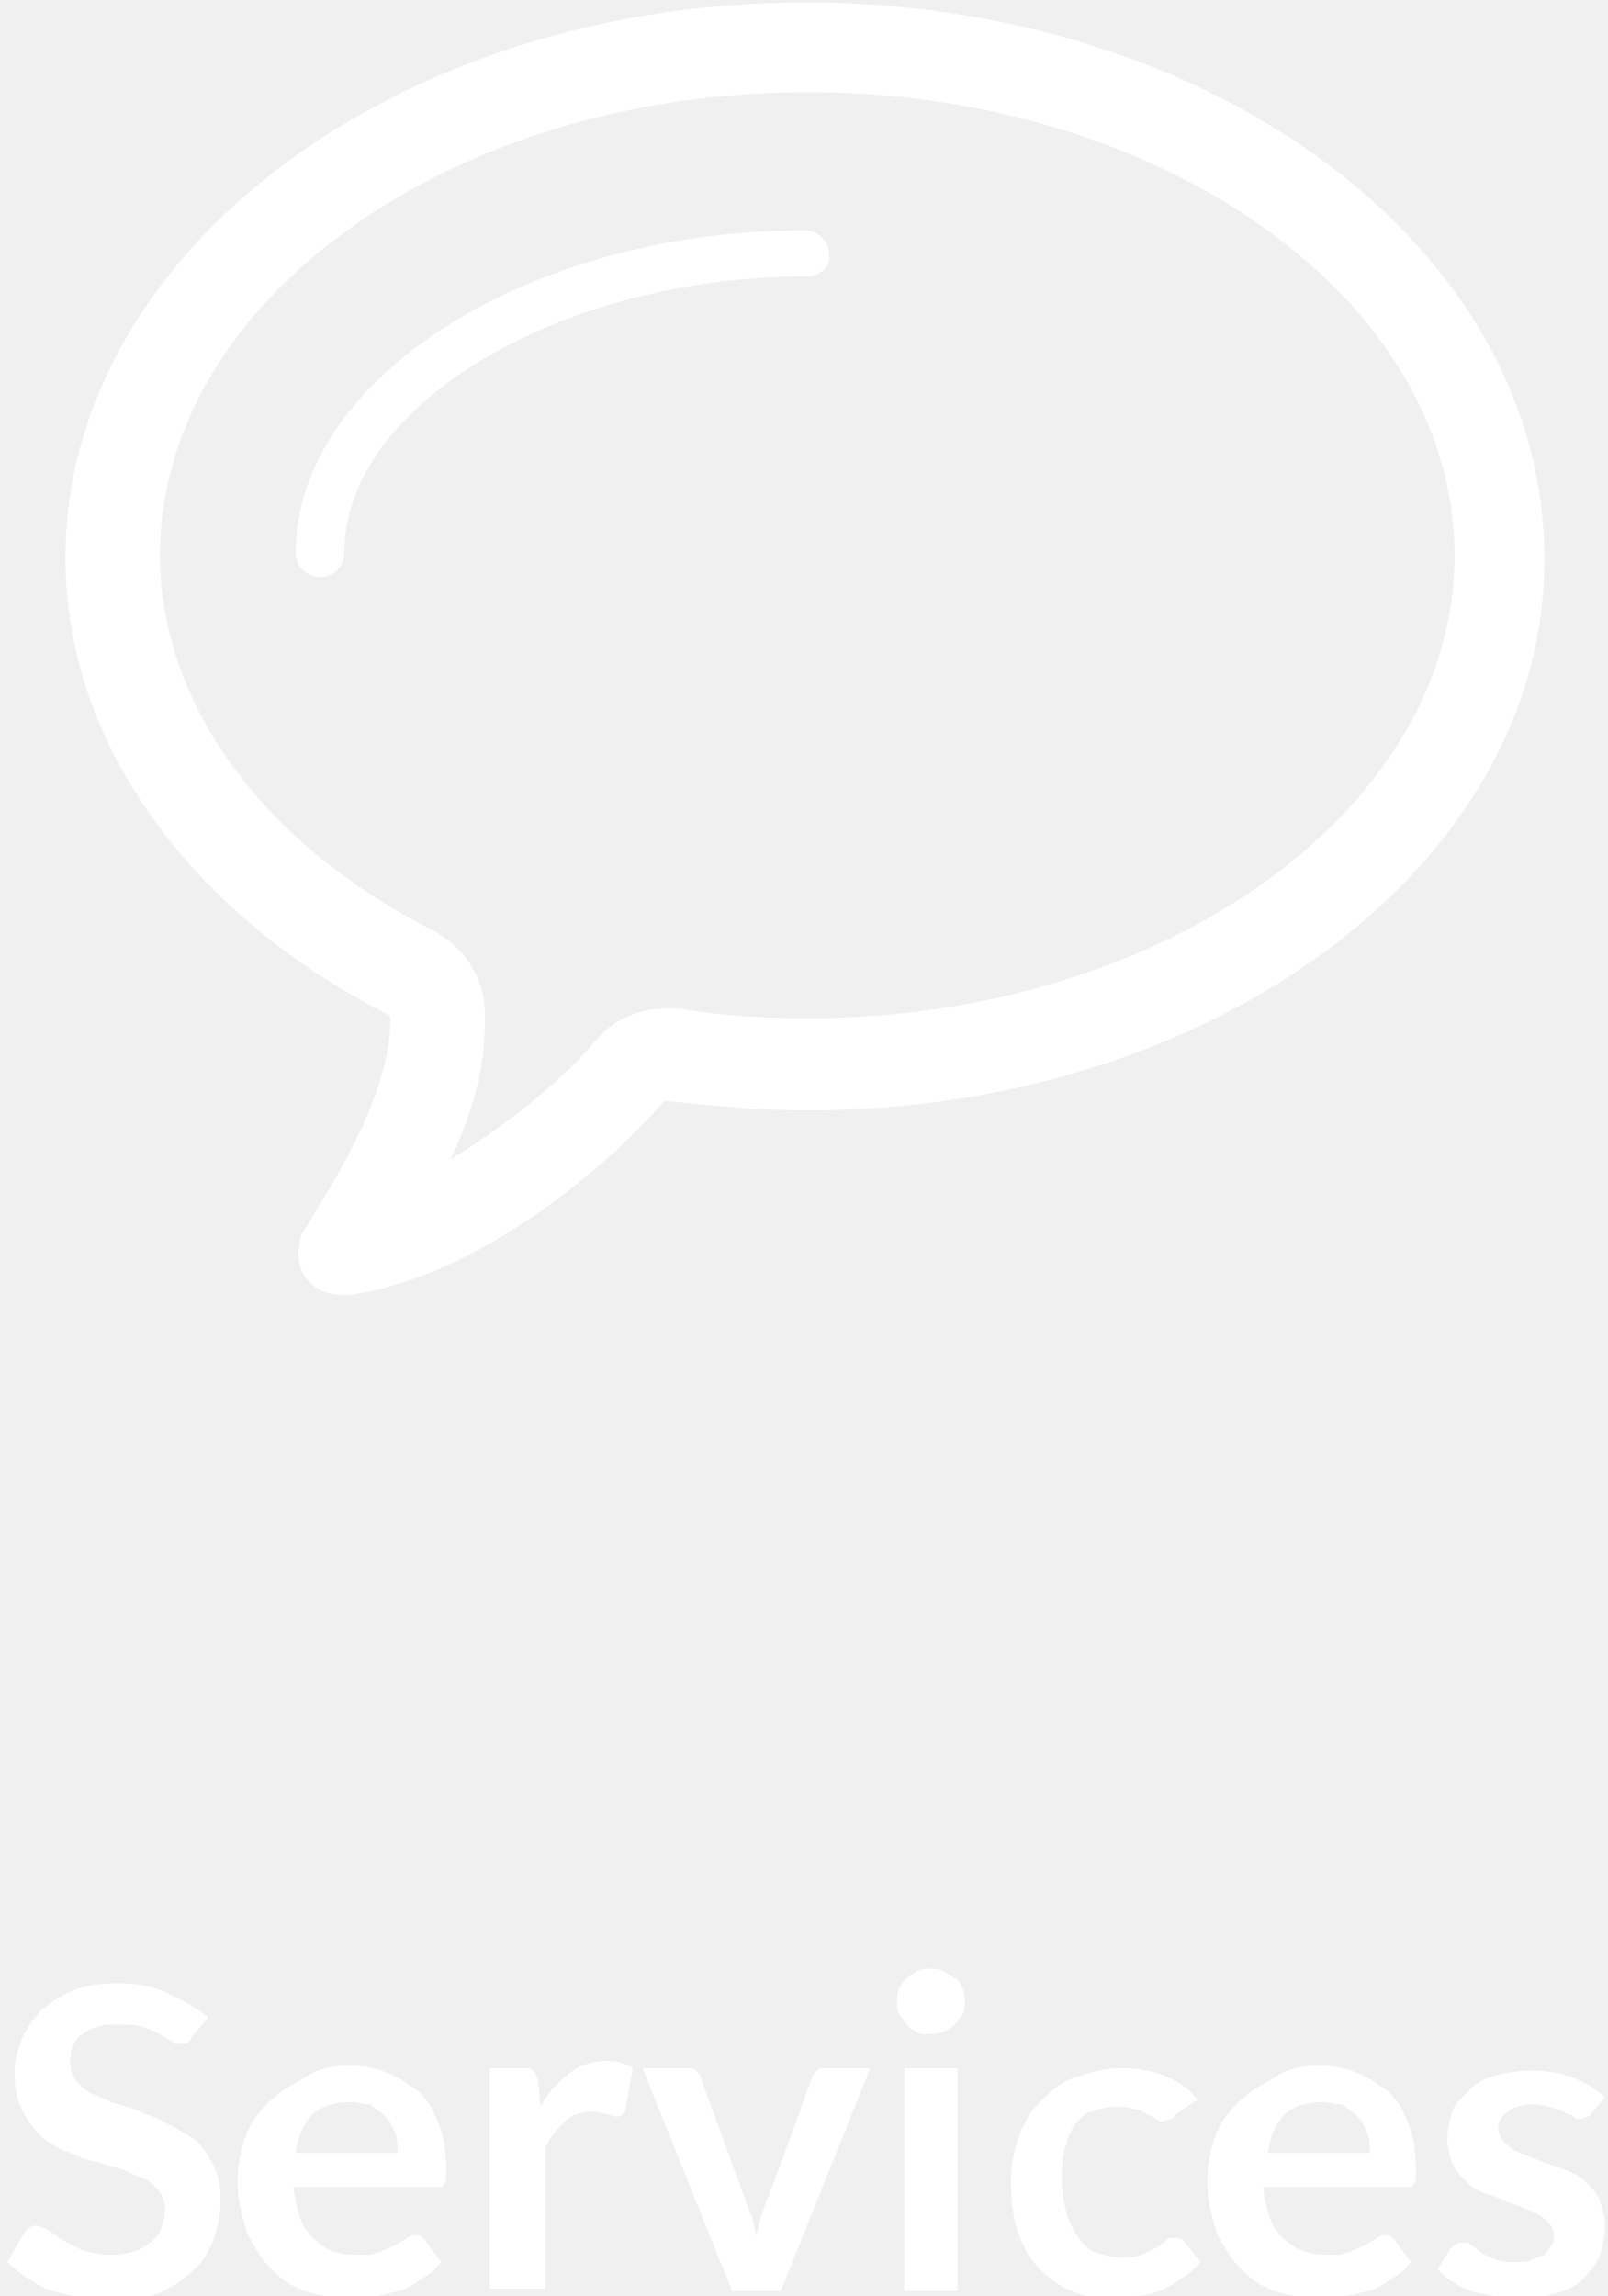
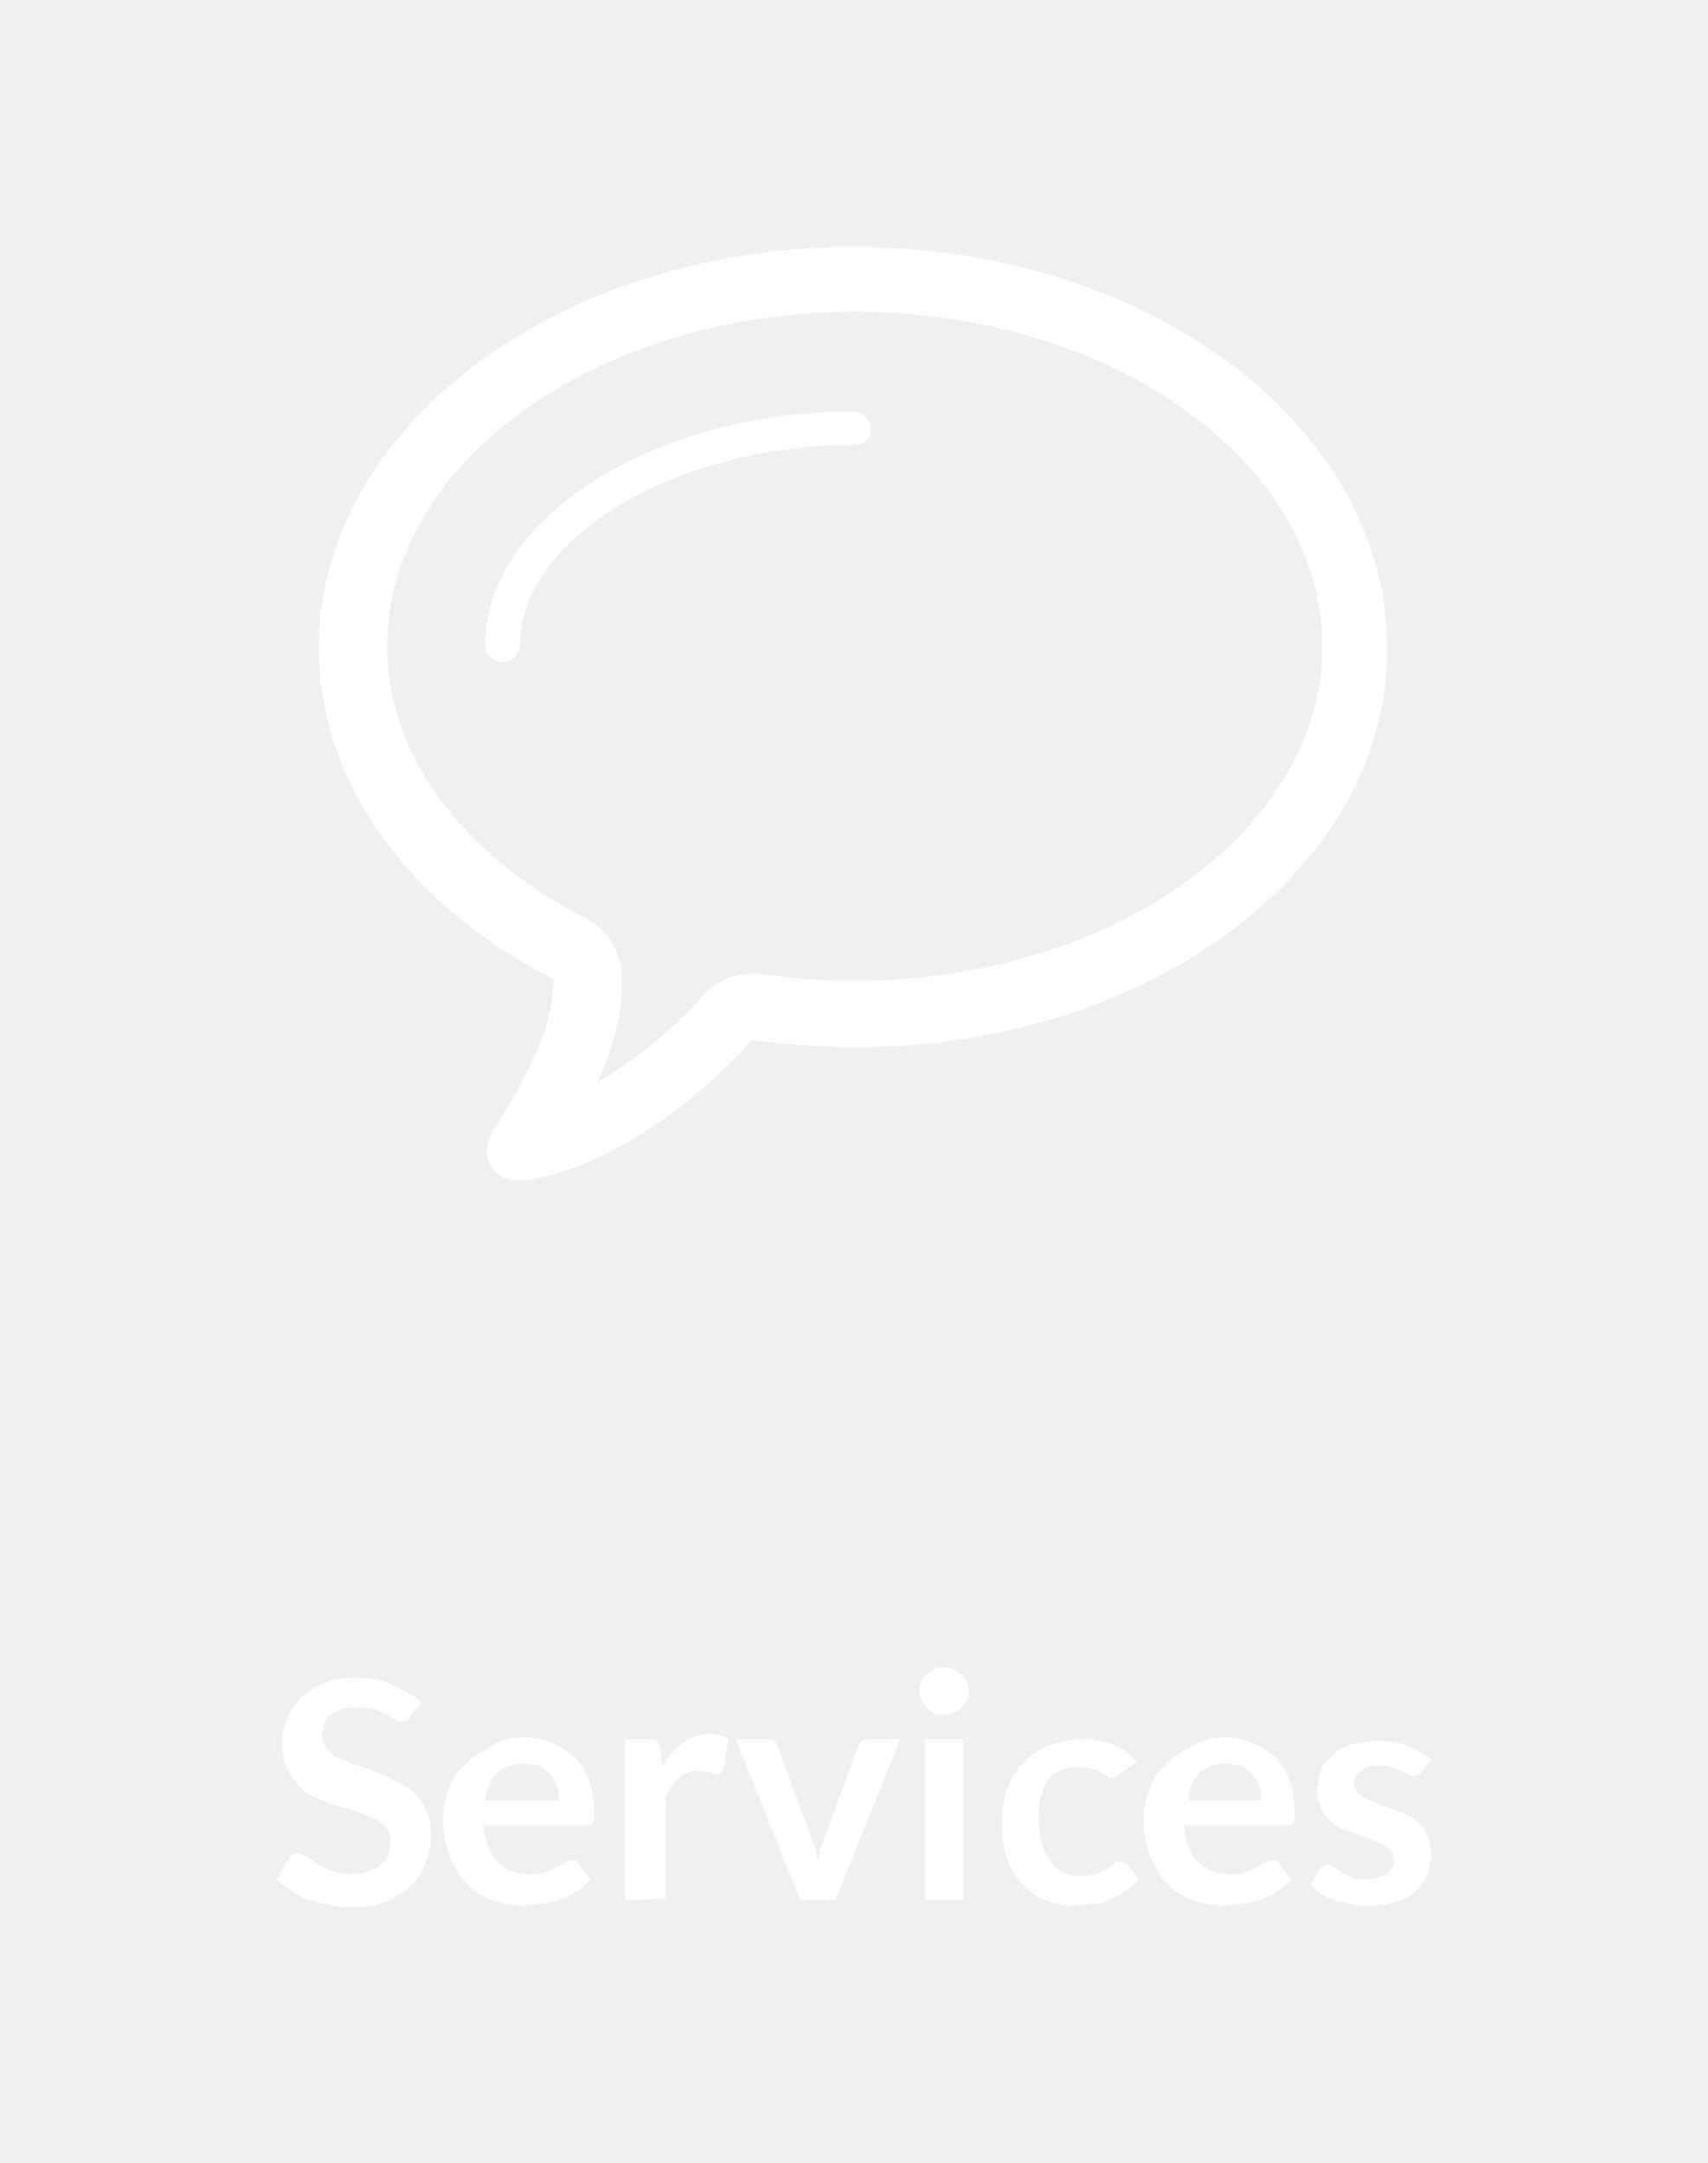
- <svg xmlns="http://www.w3.org/2000/svg" version="1.1" id="Warstwa_1" x="0px" y="0px" viewBox="-566.8 394.5 66.3 94.7" style="enable-background:new -566.8 394.5 66.3 94.7;" xml:space="preserve">
+ <svg xmlns="http://www.w3.org/2000/svg" version="1.1" id="Warstwa_1" x="0px" y="0px" viewBox="-1144.3 753.7 97.5 123.5" style="enable-background:new -1144.3 753.7 97.5 123.5;" xml:space="preserve">
  <style type="text/css">
	.st0{fill:#FFFFFF;}
</style>
-   <path class="st0" d="M-533.5,440.3c-2,0-4-0.2-5.9-0.4c-1.3,1.6-6.9,7.1-12.9,8c0,0-0.3,0-0.5,0c-1,0-1.7-0.8-1.7-1.7  c0-0.2,0.1-0.5,0.1-0.7c0,0,0,0,0,0c1.1-1.9,3.7-5.6,3.7-9c0-0.1,0-0.1,0-0.1c-8.1-4.1-13.4-11.1-13.4-18.9  c0-12.6,13.7-22.9,30.5-22.9c16.9,0,30.5,10.2,30.5,22.9C-503,430-516.6,440.3-533.5,440.3z M-533.5,398.3  c-14.7,0-26.7,8.6-26.7,19.1c0,6.1,4.2,11.9,11.3,15.5c1.3,0.7,2.1,2,2.1,3.4c0,0.1,0,0.2,0,0.4c0,2-0.6,3.9-1.4,5.6  c2.7-1.6,5.1-3.8,5.9-4.8c0.7-0.9,1.8-1.4,2.9-1.4c0.2,0,0.4,0,0.6,0c1.8,0.3,3.6,0.4,5.3,0.4c14.7,0,26.7-8.6,26.7-19.1  C-506.8,406.9-518.8,398.3-533.5,398.3z M-533.5,405.9c-10.2,0-19.1,5.3-19.1,11.4c0,0.5-0.4,1-1,1c-0.5,0-1-0.4-1-1  c0-7.2,9.6-13.3,21-13.3c0.5,0,1,0.4,1,1C-532.5,405.5-533,405.9-533.5,405.9z" />
+   <path class="st0" d="M-1095.5,813.5c-2,0-4-0.2-5.9-0.4c-1.3,1.6-6.9,7.1-12.9,8c0,0-0.3,0-0.5,0c-1,0-1.7-0.8-1.7-1.7  c0-0.2,0.1-0.5,0.1-0.7l0,0c1.1-1.9,3.7-5.6,3.7-9c0-0.1,0-0.1,0-0.1c-8.1-4.1-13.4-11.1-13.4-18.9c0-12.6,13.7-22.9,30.5-22.9  c16.9,0,30.5,10.2,30.5,22.9C-1065,803.2-1078.6,813.5-1095.5,813.5z M-1095.5,771.5c-14.7,0-26.7,8.6-26.7,19.1  c0,6.1,4.2,11.9,11.3,15.5c1.3,0.7,2.1,2,2.1,3.4c0,0.1,0,0.2,0,0.4c0,2-0.6,3.9-1.4,5.6c2.7-1.6,5.1-3.8,5.9-4.8  c0.7-0.9,1.8-1.4,2.9-1.4c0.2,0,0.4,0,0.6,0c1.8,0.3,3.6,0.4,5.3,0.4c14.7,0,26.7-8.6,26.7-19.1  C-1068.8,780.1-1080.8,771.5-1095.5,771.5z M-1095.5,779.1c-10.2,0-19.1,5.3-19.1,11.4c0,0.5-0.4,1-1,1c-0.5,0-1-0.4-1-1  c0-7.2,9.6-13.3,21-13.3c0.5,0,1,0.4,1,1C-1094.5,778.7-1095,779.1-1095.5,779.1z" />
  <g>
-     <path class="st0" d="M-558.8,478.4c-0.1,0.1-0.1,0.2-0.2,0.3s-0.2,0.1-0.3,0.1s-0.3,0-0.4-0.1c-0.2-0.1-0.3-0.2-0.5-0.3   c-0.2-0.1-0.4-0.2-0.7-0.3c-0.3-0.1-0.6-0.1-1-0.1c-0.3,0-0.6,0-0.9,0.1s-0.5,0.2-0.6,0.3c-0.2,0.1-0.3,0.3-0.4,0.5   c-0.1,0.2-0.1,0.4-0.1,0.7c0,0.3,0.1,0.6,0.3,0.8s0.4,0.4,0.7,0.5c0.3,0.1,0.6,0.3,1,0.4c0.4,0.1,0.7,0.2,1.1,0.4   c0.4,0.1,0.7,0.3,1.1,0.5c0.4,0.2,0.7,0.4,1,0.6c0.3,0.3,0.5,0.6,0.7,1c0.2,0.4,0.3,0.8,0.3,1.4c0,0.6-0.1,1.1-0.3,1.7   c-0.2,0.5-0.5,1-0.9,1.3c-0.4,0.4-0.9,0.7-1.4,0.9s-1.2,0.3-1.9,0.3c-0.4,0-0.8,0-1.2-0.1s-0.8-0.2-1.2-0.3c-0.4-0.1-0.7-0.3-1-0.5   c-0.3-0.2-0.6-0.4-0.9-0.7l0.7-1.2c0.1-0.1,0.1-0.2,0.2-0.2c0.1-0.1,0.2-0.1,0.3-0.1c0.1,0,0.3,0.1,0.5,0.2   c0.2,0.1,0.4,0.3,0.6,0.4c0.2,0.1,0.5,0.3,0.8,0.4c0.3,0.1,0.7,0.2,1.2,0.2c0.7,0,1.2-0.2,1.6-0.5s0.6-0.8,0.6-1.4   c0-0.3-0.1-0.6-0.3-0.8s-0.4-0.4-0.7-0.5c-0.3-0.1-0.6-0.3-1-0.4c-0.4-0.1-0.7-0.2-1.1-0.3s-0.7-0.3-1.1-0.4   c-0.4-0.2-0.7-0.4-1-0.7c-0.3-0.3-0.5-0.6-0.7-1c-0.2-0.4-0.3-0.9-0.3-1.5c0-0.5,0.1-0.9,0.3-1.4c0.2-0.5,0.5-0.8,0.8-1.2   c0.4-0.3,0.8-0.6,1.3-0.8s1.1-0.3,1.8-0.3c0.8,0,1.5,0.1,2.1,0.4s1.2,0.6,1.7,1L-558.8,478.4z" />
-     <path class="st0" d="M-552.4,479.7c0.6,0,1.1,0.1,1.6,0.3c0.5,0.2,0.9,0.5,1.3,0.8c0.4,0.4,0.6,0.8,0.8,1.3   c0.2,0.5,0.3,1.1,0.3,1.8c0,0.2,0,0.3,0,0.4c0,0.1,0,0.2-0.1,0.3c0,0.1-0.1,0.1-0.2,0.1c-0.1,0-0.1,0-0.3,0h-5.7   c0.1,0.9,0.3,1.6,0.8,2.1s1,0.7,1.8,0.7c0.4,0,0.7,0,0.9-0.1c0.3-0.1,0.5-0.2,0.7-0.3c0.2-0.1,0.4-0.2,0.5-0.3s0.3-0.1,0.4-0.1   c0.1,0,0.2,0,0.2,0.1c0.1,0,0.1,0.1,0.2,0.2l0.6,0.8c-0.2,0.3-0.5,0.5-0.8,0.7c-0.3,0.2-0.6,0.4-1,0.5s-0.7,0.2-1,0.2   c-0.3,0-0.7,0.1-1,0.1c-0.6,0-1.2-0.1-1.8-0.3c-0.6-0.2-1-0.5-1.4-0.9c-0.4-0.4-0.7-0.9-1-1.5c-0.2-0.6-0.4-1.3-0.4-2.1   c0-0.6,0.1-1.2,0.3-1.8c0.2-0.6,0.5-1,0.9-1.4c0.4-0.4,0.8-0.7,1.4-1C-553.7,479.8-553.1,479.7-552.4,479.7z M-552.4,481.2   c-0.6,0-1.2,0.2-1.5,0.5c-0.4,0.4-0.6,0.9-0.7,1.6h4.2c0-0.3,0-0.6-0.1-0.8c-0.1-0.3-0.2-0.5-0.4-0.7c-0.2-0.2-0.4-0.3-0.6-0.5   C-551.8,481.3-552,481.2-552.4,481.2z" />
-     <path class="st0" d="M-546.6,489v-9.2h1.3c0.2,0,0.4,0,0.5,0.1c0.1,0.1,0.1,0.2,0.2,0.4l0.1,1.1c0.3-0.6,0.7-1,1.2-1.4   c0.4-0.3,0.9-0.5,1.5-0.5c0.5,0,0.8,0.1,1.1,0.3l-0.3,1.7c0,0.1-0.1,0.2-0.1,0.2s-0.1,0.1-0.2,0.1c-0.1,0-0.2,0-0.4-0.1   c-0.2,0-0.4-0.1-0.6-0.1c-0.5,0-0.9,0.1-1.2,0.4s-0.6,0.6-0.8,1.1v5.8H-546.6z" />
-     <path class="st0" d="M-534.6,489h-2l-3.7-9.2h1.8c0.2,0,0.3,0,0.4,0.1s0.2,0.2,0.2,0.3l1.8,4.9c0.1,0.3,0.2,0.6,0.3,0.8   s0.1,0.6,0.2,0.8c0.1-0.3,0.1-0.6,0.2-0.8c0.1-0.3,0.2-0.6,0.3-0.8l1.8-4.9c0-0.1,0.1-0.2,0.2-0.3s0.2-0.1,0.4-0.1h1.8L-534.6,489z   " />
-     <path class="st0" d="M-527,477.1c0,0.2,0,0.4-0.1,0.5s-0.2,0.3-0.3,0.4s-0.3,0.2-0.5,0.3c-0.2,0.1-0.4,0.1-0.6,0.1   c-0.2,0-0.4,0-0.5-0.1c-0.2-0.1-0.3-0.2-0.4-0.3s-0.2-0.3-0.3-0.4c-0.1-0.2-0.1-0.3-0.1-0.5c0-0.2,0-0.4,0.1-0.6   c0.1-0.2,0.2-0.3,0.3-0.4s0.3-0.2,0.4-0.3c0.2-0.1,0.4-0.1,0.5-0.1c0.2,0,0.4,0,0.6,0.1c0.2,0.1,0.3,0.2,0.5,0.3s0.2,0.3,0.3,0.4   C-527,476.7-527,476.9-527,477.1z M-527.3,479.8v9.2h-2.2v-9.2H-527.3z" />
-     <path class="st0" d="M-518.3,481.7c-0.1,0.1-0.1,0.2-0.2,0.2c-0.1,0-0.2,0.1-0.3,0.1c-0.1,0-0.2,0-0.3-0.1   c-0.1-0.1-0.2-0.1-0.4-0.2c-0.2-0.1-0.3-0.2-0.5-0.2c-0.2-0.1-0.5-0.1-0.8-0.1c-0.4,0-0.7,0.1-1,0.2c-0.3,0.1-0.5,0.3-0.7,0.6   c-0.2,0.3-0.3,0.6-0.4,1s-0.1,0.8-0.1,1.3c0,0.5,0.1,0.9,0.2,1.3c0.1,0.4,0.3,0.7,0.5,1s0.4,0.5,0.7,0.6c0.3,0.1,0.6,0.2,1,0.2   c0.4,0,0.6,0,0.9-0.1c0.2-0.1,0.4-0.2,0.6-0.3c0.2-0.1,0.3-0.2,0.4-0.3s0.2-0.1,0.4-0.1c0.2,0,0.3,0.1,0.4,0.2l0.6,0.8   c-0.2,0.3-0.5,0.5-0.8,0.7c-0.3,0.2-0.6,0.4-0.9,0.5c-0.3,0.1-0.6,0.2-1,0.2c-0.3,0-0.7,0.1-1,0.1c-0.6,0-1.1-0.1-1.6-0.3   s-0.9-0.5-1.3-0.9s-0.7-0.9-0.9-1.5s-0.3-1.3-0.3-2c0-0.7,0.1-1.3,0.3-1.9c0.2-0.6,0.5-1.1,0.9-1.5c0.4-0.4,0.8-0.8,1.4-1   c0.6-0.2,1.2-0.4,1.9-0.4c0.7,0,1.3,0.1,1.8,0.3c0.5,0.2,1,0.5,1.4,1L-518.3,481.7z" />
-     <path class="st0" d="M-512.4,479.7c0.6,0,1.1,0.1,1.6,0.3c0.5,0.2,0.9,0.5,1.3,0.8c0.4,0.4,0.6,0.8,0.8,1.3   c0.2,0.5,0.3,1.1,0.3,1.8c0,0.2,0,0.3,0,0.4s0,0.2-0.1,0.3c0,0.1-0.1,0.1-0.2,0.1c-0.1,0-0.2,0-0.3,0h-5.7c0.1,0.9,0.3,1.6,0.8,2.1   c0.4,0.4,1,0.7,1.8,0.7c0.4,0,0.7,0,0.9-0.1c0.3-0.1,0.5-0.2,0.7-0.3c0.2-0.1,0.4-0.2,0.5-0.3c0.1-0.1,0.3-0.1,0.4-0.1   c0.1,0,0.2,0,0.2,0.1c0.1,0,0.1,0.1,0.2,0.2l0.6,0.8c-0.2,0.3-0.5,0.5-0.8,0.7c-0.3,0.2-0.6,0.4-1,0.5s-0.7,0.2-1,0.2   c-0.3,0-0.7,0.1-1,0.1c-0.6,0-1.2-0.1-1.8-0.3s-1-0.5-1.4-0.9c-0.4-0.4-0.7-0.9-1-1.5c-0.2-0.6-0.4-1.3-0.4-2.1   c0-0.6,0.1-1.2,0.3-1.8c0.2-0.6,0.5-1,0.9-1.4c0.4-0.4,0.8-0.7,1.4-1C-513.7,479.8-513.1,479.7-512.4,479.7z M-512.3,481.2   c-0.6,0-1.2,0.2-1.5,0.5c-0.4,0.4-0.6,0.9-0.7,1.6h4.2c0-0.3,0-0.6-0.1-0.8c-0.1-0.3-0.2-0.5-0.4-0.7c-0.2-0.2-0.4-0.3-0.6-0.5   C-511.7,481.3-512,481.2-512.3,481.2z" />
-     <path class="st0" d="M-501.1,481.6c-0.1,0.1-0.1,0.2-0.2,0.2c-0.1,0-0.2,0.1-0.3,0.1c-0.1,0-0.2,0-0.3-0.1   c-0.1-0.1-0.3-0.1-0.4-0.2c-0.2-0.1-0.3-0.1-0.6-0.2s-0.5-0.1-0.7-0.1c-0.4,0-0.8,0.1-1,0.3c-0.3,0.2-0.4,0.4-0.4,0.7   c0,0.2,0.1,0.4,0.2,0.5c0.1,0.1,0.3,0.3,0.5,0.4c0.2,0.1,0.5,0.2,0.7,0.3c0.3,0.1,0.5,0.2,0.8,0.3c0.3,0.1,0.6,0.2,0.8,0.3   c0.3,0.1,0.5,0.3,0.7,0.5c0.2,0.2,0.4,0.4,0.5,0.7s0.2,0.6,0.2,1c0,0.4-0.1,0.9-0.2,1.2s-0.4,0.7-0.7,1c-0.3,0.3-0.7,0.5-1.2,0.6   c-0.5,0.2-1,0.2-1.6,0.2c-0.3,0-0.6,0-0.9-0.1c-0.3-0.1-0.6-0.1-0.9-0.2c-0.3-0.1-0.5-0.2-0.8-0.4c-0.2-0.1-0.4-0.3-0.6-0.5   l0.5-0.8c0.1-0.1,0.1-0.2,0.2-0.2c0.1-0.1,0.2-0.1,0.3-0.1c0.1,0,0.3,0,0.4,0.1s0.3,0.2,0.4,0.3s0.4,0.2,0.6,0.3   c0.2,0.1,0.5,0.1,0.8,0.1c0.3,0,0.5,0,0.7-0.1c0.2-0.1,0.3-0.1,0.5-0.2c0.1-0.1,0.2-0.2,0.3-0.4s0.1-0.3,0.1-0.4   c0-0.2-0.1-0.4-0.2-0.5c-0.1-0.1-0.3-0.3-0.5-0.4s-0.5-0.2-0.7-0.3c-0.3-0.1-0.6-0.2-0.8-0.3s-0.6-0.2-0.8-0.3   c-0.3-0.1-0.5-0.3-0.7-0.5s-0.4-0.4-0.5-0.7s-0.2-0.6-0.2-1c0-0.4,0.1-0.7,0.2-1.1c0.1-0.3,0.4-0.6,0.7-0.9s0.7-0.5,1.1-0.6   s0.9-0.2,1.5-0.2c0.6,0,1.2,0.1,1.7,0.3c0.5,0.2,1,0.5,1.3,0.8L-501.1,481.6z" />
+     <path class="st0" d="M-1120.8,851.6c-0.1,0.1-0.1,0.2-0.2,0.3c-0.1,0.1-0.2,0.1-0.3,0.1s-0.3,0-0.4-0.1c-0.2-0.1-0.3-0.2-0.5-0.3   c-0.2-0.1-0.4-0.2-0.7-0.3c-0.3-0.1-0.6-0.1-1-0.1c-0.3,0-0.6,0-0.9,0.1c-0.3,0.1-0.5,0.2-0.6,0.3c-0.2,0.1-0.3,0.3-0.4,0.5   c-0.1,0.2-0.1,0.4-0.1,0.7c0,0.3,0.1,0.6,0.3,0.8c0.2,0.2,0.4,0.4,0.7,0.5c0.3,0.1,0.6,0.3,1,0.4c0.4,0.1,0.7,0.2,1.1,0.4   c0.4,0.1,0.7,0.3,1.1,0.5c0.4,0.2,0.7,0.4,1,0.6c0.3,0.3,0.5,0.6,0.7,1c0.2,0.4,0.3,0.8,0.3,1.4c0,0.6-0.1,1.1-0.3,1.7   c-0.2,0.5-0.5,1-0.9,1.3c-0.4,0.4-0.9,0.7-1.4,0.9c-0.5,0.2-1.2,0.3-1.9,0.3c-0.4,0-0.8,0-1.2-0.1c-0.4-0.1-0.8-0.2-1.2-0.3   c-0.4-0.1-0.7-0.3-1-0.5c-0.3-0.2-0.6-0.4-0.9-0.7l0.7-1.2c0.1-0.1,0.1-0.2,0.2-0.2c0.1-0.1,0.2-0.1,0.3-0.1s0.3,0.1,0.5,0.2   c0.2,0.1,0.4,0.3,0.6,0.4c0.2,0.1,0.5,0.3,0.8,0.4c0.3,0.1,0.7,0.2,1.2,0.2c0.7,0,1.2-0.2,1.6-0.5c0.4-0.3,0.6-0.8,0.6-1.4   c0-0.3-0.1-0.6-0.3-0.8c-0.2-0.2-0.4-0.4-0.7-0.5c-0.3-0.1-0.6-0.3-1-0.4c-0.4-0.1-0.7-0.2-1.1-0.3c-0.4-0.1-0.7-0.3-1.1-0.4   c-0.4-0.2-0.7-0.4-1-0.7c-0.3-0.3-0.5-0.6-0.7-1c-0.2-0.4-0.3-0.9-0.3-1.5c0-0.5,0.1-0.9,0.3-1.4c0.2-0.5,0.5-0.8,0.8-1.2   c0.4-0.3,0.8-0.6,1.3-0.8c0.5-0.2,1.1-0.3,1.8-0.3c0.8,0,1.5,0.1,2.1,0.4s1.2,0.6,1.7,1L-1120.8,851.6z" />
+     <path class="st0" d="M-1114.4,852.9c0.6,0,1.1,0.1,1.6,0.3c0.5,0.2,0.9,0.5,1.3,0.8c0.4,0.4,0.6,0.8,0.8,1.3   c0.2,0.5,0.3,1.1,0.3,1.8c0,0.2,0,0.3,0,0.4c0,0.1,0,0.2-0.1,0.3c0,0.1-0.1,0.1-0.2,0.1c-0.1,0-0.1,0-0.3,0h-5.7   c0.1,0.9,0.3,1.6,0.8,2.1s1,0.7,1.8,0.7c0.4,0,0.7,0,0.9-0.1c0.3-0.1,0.5-0.2,0.7-0.3c0.2-0.1,0.4-0.2,0.5-0.3s0.3-0.1,0.4-0.1   c0.1,0,0.2,0,0.2,0.1c0.1,0,0.1,0.1,0.2,0.2l0.6,0.8c-0.2,0.3-0.5,0.5-0.8,0.7c-0.3,0.2-0.6,0.4-1,0.5c-0.4,0.1-0.7,0.2-1,0.2   c-0.3,0-0.7,0.1-1,0.1c-0.6,0-1.2-0.1-1.8-0.3c-0.6-0.2-1-0.5-1.4-0.9c-0.4-0.4-0.7-0.9-1-1.5c-0.2-0.6-0.4-1.3-0.4-2.1   c0-0.6,0.1-1.2,0.3-1.8c0.2-0.6,0.5-1,0.9-1.4c0.4-0.4,0.8-0.7,1.4-1C-1115.7,853-1115.1,852.9-1114.4,852.9z M-1114.4,854.4   c-0.6,0-1.2,0.2-1.5,0.5c-0.4,0.4-0.6,0.9-0.7,1.6h4.2c0-0.3,0-0.6-0.1-0.8c-0.1-0.3-0.2-0.5-0.4-0.7c-0.2-0.2-0.4-0.3-0.6-0.5   C-1113.8,854.5-1114,854.4-1114.4,854.4z" />
+     <path class="st0" d="M-1108.6,862.2V853h1.3c0.2,0,0.4,0,0.5,0.1c0.1,0.1,0.1,0.2,0.2,0.4l0.1,1.1c0.3-0.6,0.7-1,1.2-1.4   c0.4-0.3,0.9-0.5,1.5-0.5c0.5,0,0.8,0.1,1.1,0.3l-0.3,1.7c0,0.1-0.1,0.2-0.1,0.2s-0.1,0.1-0.2,0.1s-0.2,0-0.4-0.1   c-0.2,0-0.4-0.1-0.6-0.1c-0.5,0-0.9,0.1-1.2,0.4c-0.3,0.3-0.6,0.6-0.8,1.1v5.8L-1108.6,862.2L-1108.6,862.2z" />
+     <path class="st0" d="M-1096.6,862.2h-2l-3.7-9.2h1.8c0.2,0,0.3,0,0.4,0.1c0.1,0.1,0.2,0.2,0.2,0.3l1.8,4.9c0.1,0.3,0.2,0.6,0.3,0.8   c0.1,0.2,0.1,0.6,0.2,0.8c0.1-0.3,0.1-0.6,0.2-0.8c0.1-0.3,0.2-0.6,0.3-0.8l1.8-4.9c0-0.1,0.1-0.2,0.2-0.3c0.1-0.1,0.2-0.1,0.4-0.1   h1.8L-1096.6,862.2z" />
+     <path class="st0" d="M-1089,850.3c0,0.2,0,0.4-0.1,0.5c-0.1,0.1-0.2,0.3-0.3,0.4c-0.1,0.1-0.3,0.2-0.5,0.3   c-0.2,0.1-0.4,0.1-0.6,0.1c-0.2,0-0.4,0-0.5-0.1c-0.2-0.1-0.3-0.2-0.4-0.3c-0.1-0.1-0.2-0.3-0.3-0.4c-0.1-0.2-0.1-0.3-0.1-0.5   s0-0.4,0.1-0.6s0.2-0.3,0.3-0.4c0.1-0.1,0.3-0.2,0.4-0.3c0.2-0.1,0.4-0.1,0.5-0.1c0.2,0,0.4,0,0.6,0.1c0.2,0.1,0.3,0.2,0.5,0.3   c0.2,0.1,0.2,0.3,0.3,0.4C-1089,849.9-1089,850.1-1089,850.3z M-1089.3,853v9.2h-2.2V853H-1089.3z" />
+     <path class="st0" d="M-1080.3,854.9c-0.1,0.1-0.1,0.2-0.2,0.2c-0.1,0-0.2,0.1-0.3,0.1s-0.2,0-0.3-0.1c-0.1-0.1-0.2-0.1-0.4-0.2   c-0.2-0.1-0.3-0.2-0.5-0.2c-0.2-0.1-0.5-0.1-0.8-0.1c-0.4,0-0.7,0.1-1,0.2c-0.3,0.1-0.5,0.3-0.7,0.6c-0.2,0.3-0.3,0.6-0.4,1   c-0.1,0.4-0.1,0.8-0.1,1.3s0.1,0.9,0.2,1.3c0.1,0.4,0.3,0.7,0.5,1c0.2,0.3,0.4,0.5,0.7,0.6c0.3,0.1,0.6,0.2,1,0.2s0.6,0,0.9-0.1   c0.2-0.1,0.4-0.2,0.6-0.3c0.2-0.1,0.3-0.2,0.4-0.3c0.1-0.1,0.2-0.1,0.4-0.1c0.2,0,0.3,0.1,0.4,0.2l0.6,0.8   c-0.2,0.3-0.5,0.5-0.8,0.7c-0.3,0.2-0.6,0.4-0.9,0.5c-0.3,0.1-0.6,0.2-1,0.2c-0.3,0-0.7,0.1-1,0.1c-0.6,0-1.1-0.1-1.6-0.3   c-0.5-0.2-0.9-0.5-1.3-0.9c-0.4-0.4-0.7-0.9-0.9-1.5c-0.2-0.6-0.3-1.3-0.3-2s0.1-1.3,0.3-1.9c0.2-0.6,0.5-1.1,0.9-1.5   c0.4-0.4,0.8-0.8,1.4-1s1.2-0.4,1.9-0.4c0.7,0,1.3,0.1,1.8,0.3s1,0.5,1.4,1L-1080.3,854.9z" />
+     <path class="st0" d="M-1074.4,852.9c0.6,0,1.1,0.1,1.6,0.3c0.5,0.2,0.9,0.5,1.3,0.8c0.4,0.4,0.6,0.8,0.8,1.3   c0.2,0.5,0.3,1.1,0.3,1.8c0,0.2,0,0.3,0,0.4c0,0.1,0,0.2-0.1,0.3c0,0.1-0.1,0.1-0.2,0.1s-0.2,0-0.3,0h-5.7c0.1,0.9,0.3,1.6,0.8,2.1   c0.4,0.4,1,0.7,1.8,0.7c0.4,0,0.7,0,0.9-0.1c0.3-0.1,0.5-0.2,0.7-0.3c0.2-0.1,0.4-0.2,0.5-0.3c0.1-0.1,0.3-0.1,0.4-0.1   s0.2,0,0.2,0.1c0.1,0,0.1,0.1,0.2,0.2l0.6,0.8c-0.2,0.3-0.5,0.5-0.8,0.7c-0.3,0.2-0.6,0.4-1,0.5c-0.4,0.1-0.7,0.2-1,0.2   c-0.3,0-0.7,0.1-1,0.1c-0.6,0-1.2-0.1-1.8-0.3c-0.6-0.2-1-0.5-1.4-0.9c-0.4-0.4-0.7-0.9-1-1.5c-0.2-0.6-0.4-1.3-0.4-2.1   c0-0.6,0.1-1.2,0.3-1.8c0.2-0.6,0.5-1,0.9-1.4c0.4-0.4,0.8-0.7,1.4-1C-1075.7,853-1075.1,852.9-1074.4,852.9z M-1074.3,854.4   c-0.6,0-1.2,0.2-1.5,0.5c-0.4,0.4-0.6,0.9-0.7,1.6h4.2c0-0.3,0-0.6-0.1-0.8c-0.1-0.3-0.2-0.5-0.4-0.7c-0.2-0.2-0.4-0.3-0.6-0.5   C-1073.7,854.5-1074,854.4-1074.3,854.4z" />
+     <path class="st0" d="M-1063.1,854.8c-0.1,0.1-0.1,0.2-0.2,0.2c-0.1,0-0.2,0.1-0.3,0.1s-0.2,0-0.3-0.1c-0.1-0.1-0.3-0.1-0.4-0.2   c-0.2-0.1-0.3-0.1-0.6-0.2c-0.3-0.1-0.5-0.1-0.7-0.1c-0.4,0-0.8,0.1-1,0.3c-0.3,0.2-0.4,0.4-0.4,0.7c0,0.2,0.1,0.4,0.2,0.5   c0.1,0.1,0.3,0.3,0.5,0.4c0.2,0.1,0.5,0.2,0.7,0.3c0.3,0.1,0.5,0.2,0.8,0.3c0.3,0.1,0.6,0.2,0.8,0.3c0.3,0.1,0.5,0.3,0.7,0.5   c0.2,0.2,0.4,0.4,0.5,0.7c0.1,0.3,0.2,0.6,0.2,1c0,0.4-0.1,0.9-0.2,1.2c-0.1,0.3-0.4,0.7-0.7,1c-0.3,0.3-0.7,0.5-1.2,0.6   c-0.5,0.2-1,0.2-1.6,0.2c-0.3,0-0.6,0-0.9-0.1c-0.3-0.1-0.6-0.1-0.9-0.2c-0.3-0.1-0.5-0.2-0.8-0.4c-0.2-0.1-0.4-0.3-0.6-0.5   l0.5-0.8c0.1-0.1,0.1-0.2,0.2-0.2c0.1-0.1,0.2-0.1,0.3-0.1s0.3,0,0.4,0.1c0.1,0.1,0.3,0.2,0.4,0.3c0.1,0.1,0.4,0.2,0.6,0.3   c0.2,0.1,0.5,0.1,0.8,0.1c0.3,0,0.5,0,0.7-0.1c0.2-0.1,0.3-0.1,0.5-0.2c0.1-0.1,0.2-0.2,0.3-0.4c0.1-0.2,0.1-0.3,0.1-0.4   c0-0.2-0.1-0.4-0.2-0.5c-0.1-0.1-0.3-0.3-0.5-0.4c-0.2-0.1-0.5-0.2-0.7-0.3c-0.3-0.1-0.6-0.2-0.8-0.3s-0.6-0.2-0.8-0.3   c-0.3-0.1-0.5-0.3-0.7-0.5c-0.2-0.2-0.4-0.4-0.5-0.7c-0.1-0.3-0.2-0.6-0.2-1c0-0.4,0.1-0.7,0.2-1.1c0.1-0.3,0.4-0.6,0.7-0.9   c0.3-0.3,0.7-0.5,1.1-0.6c0.4-0.1,0.9-0.2,1.5-0.2s1.2,0.1,1.7,0.3c0.5,0.2,1,0.5,1.3,0.8L-1063.1,854.8z" />
  </g>
</svg>
